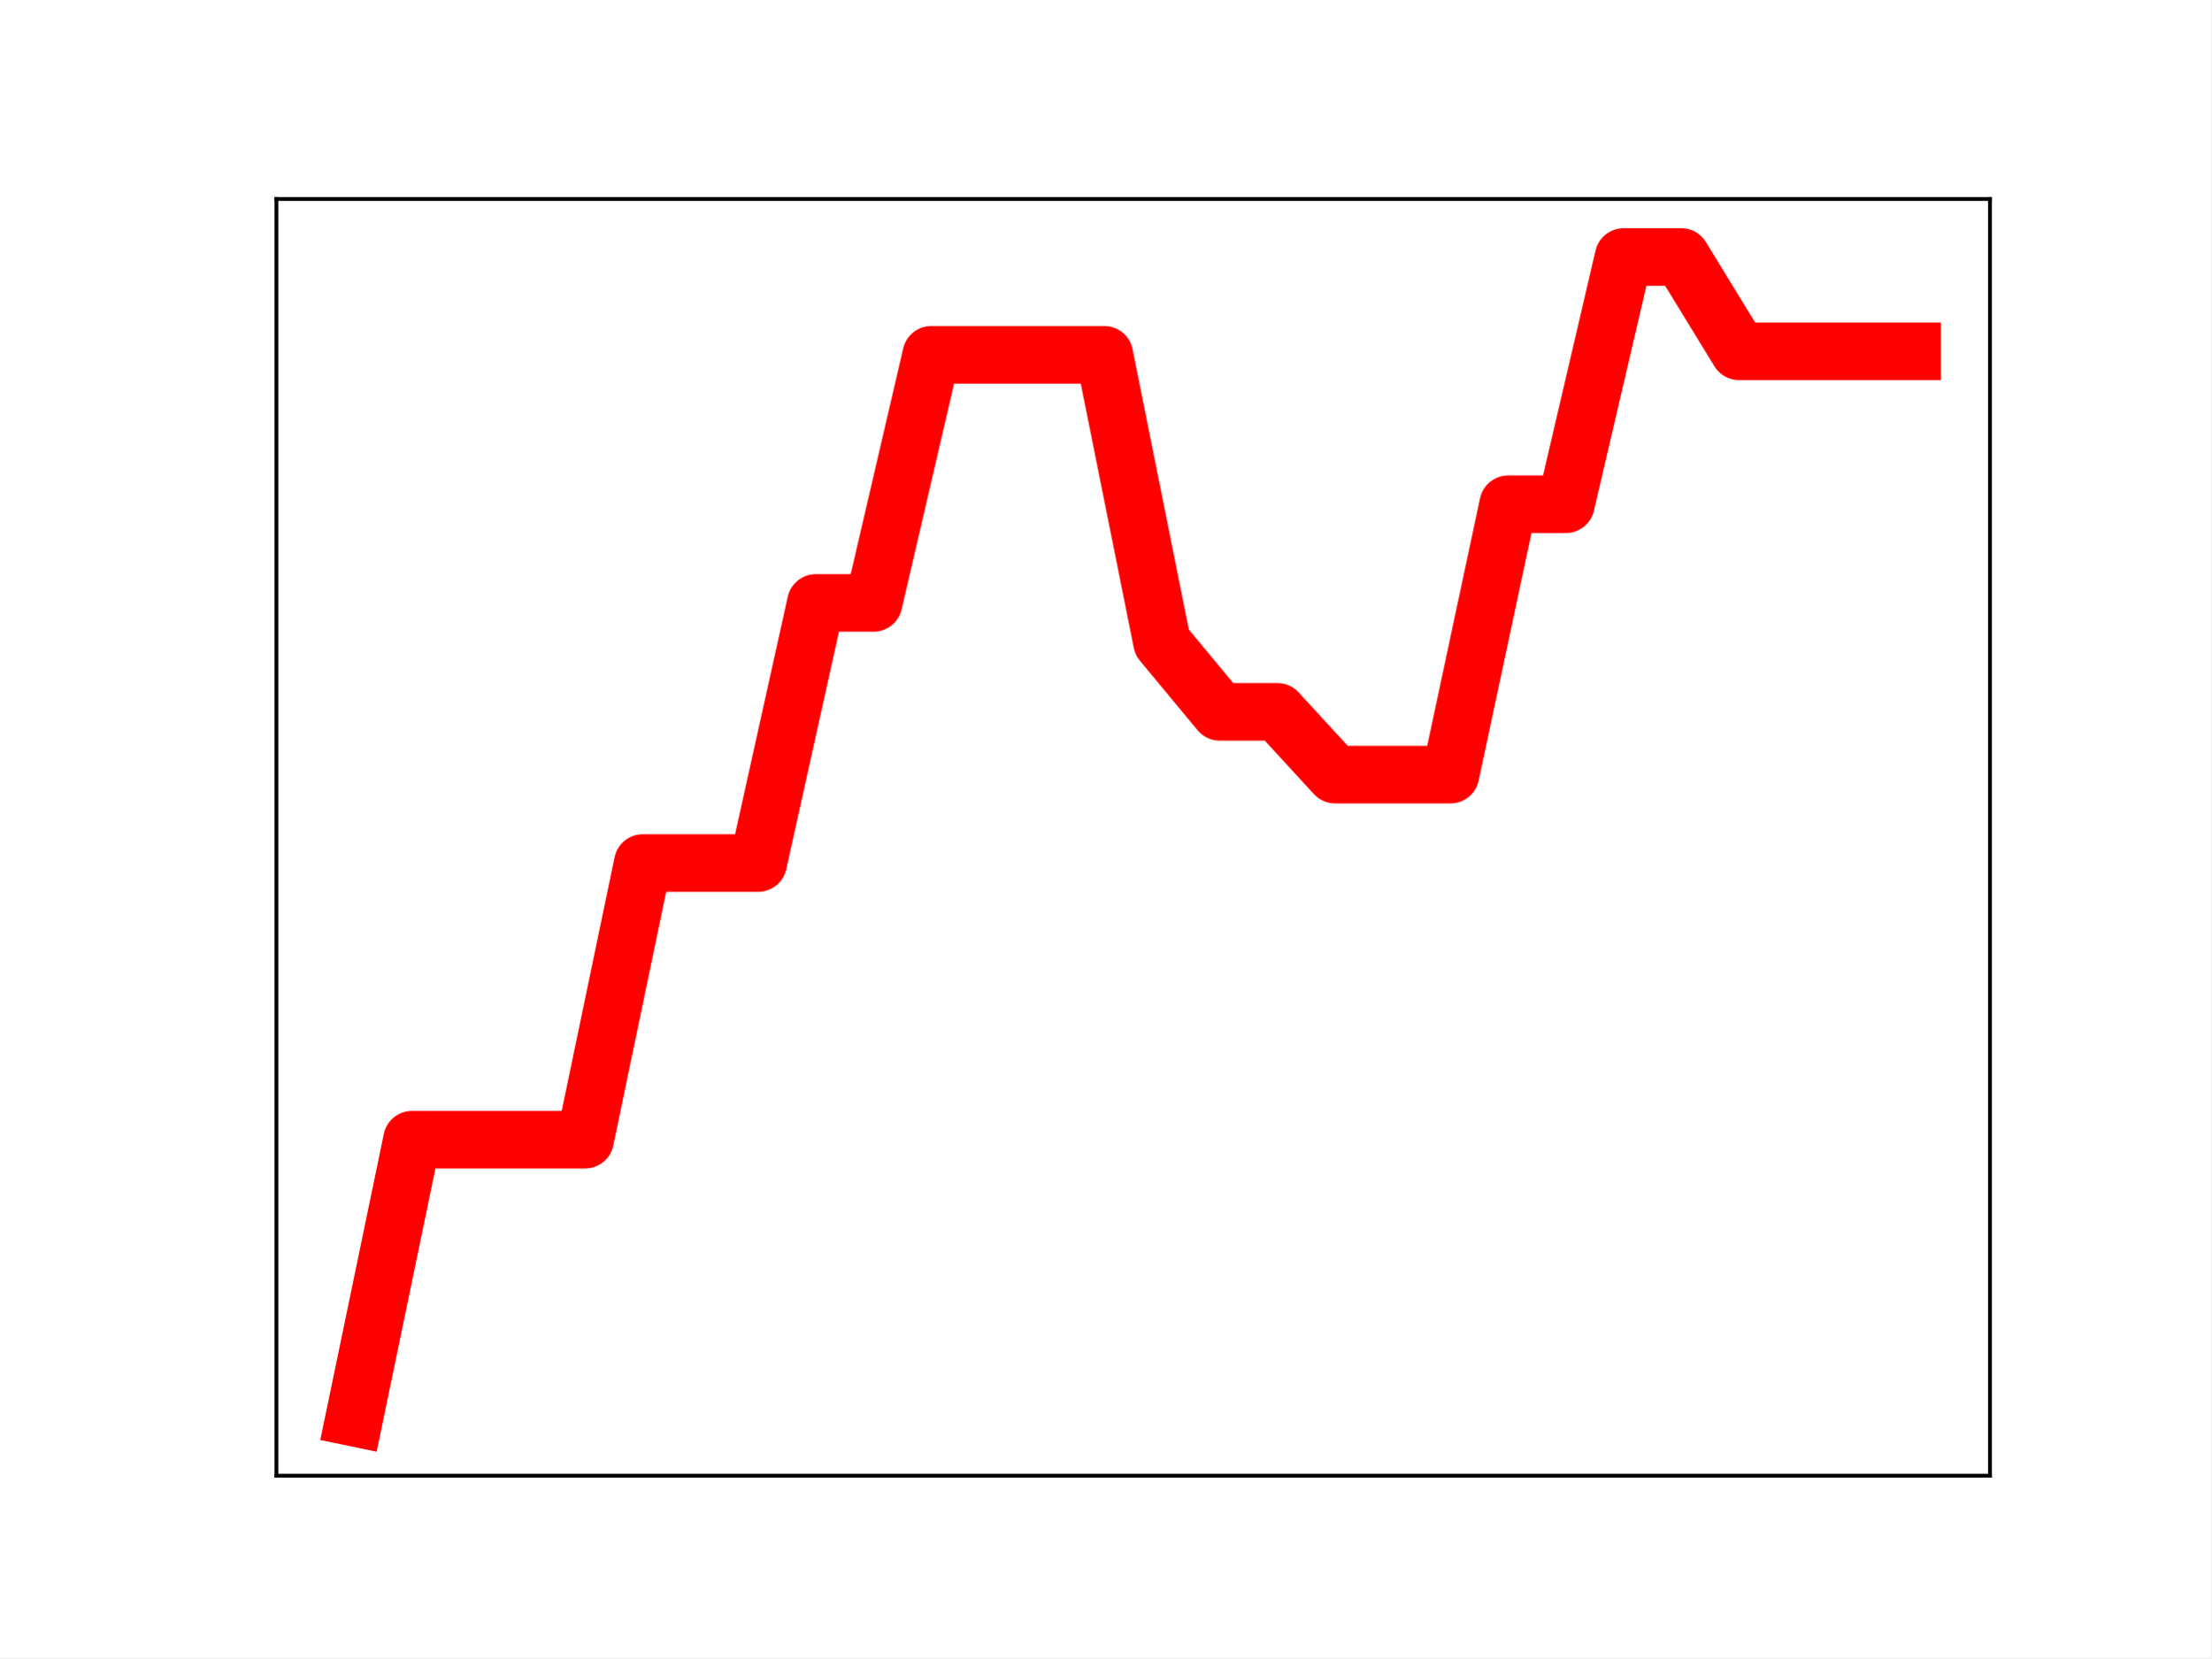
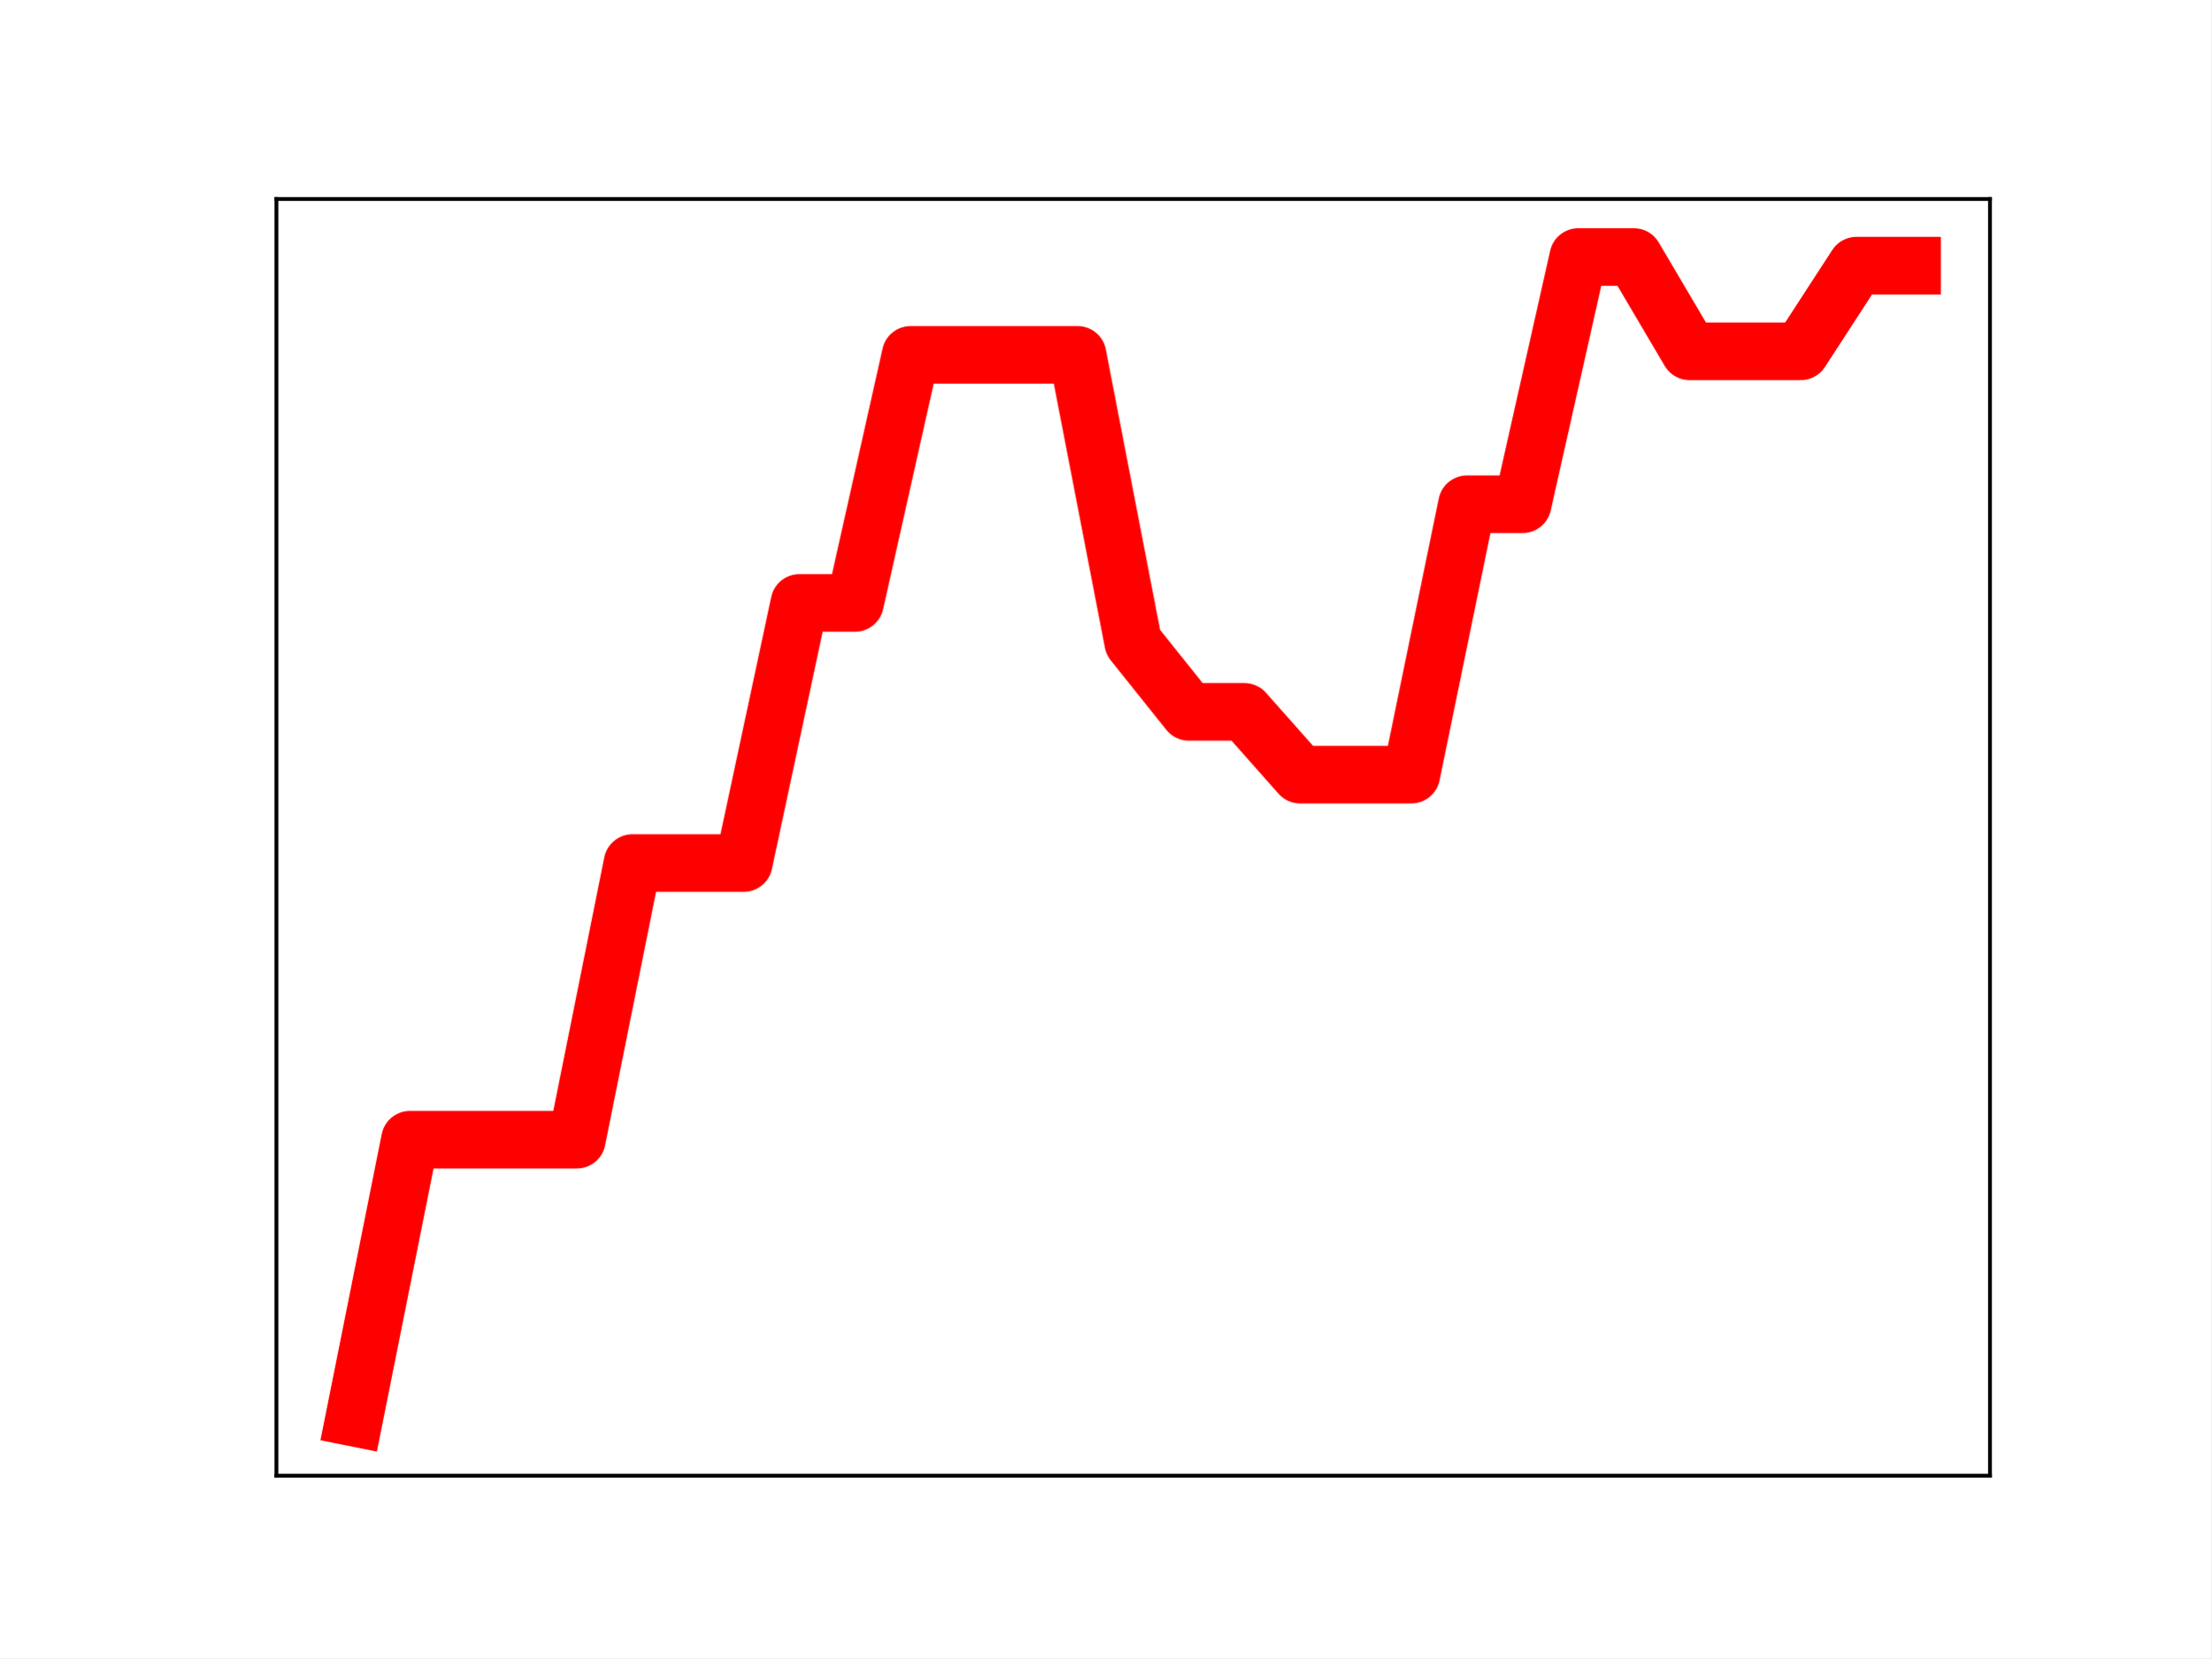
<svg xmlns="http://www.w3.org/2000/svg" xmlns:xlink="http://www.w3.org/1999/xlink" height="345.6pt" version="1.1" viewBox="0 0 460.8 345.6" width="460.8pt">
  <defs>
    <style type="text/css">
*{stroke-linecap:butt;stroke-linejoin:round;}
  </style>
  </defs>
  <g id="figure_1">
    <g id="patch_1">
      <path d="M 0 345.6  L 460.8 345.6  L 460.8 0  L 0 0  z " style="fill:#ffffff;" />
    </g>
    <g id="axes_1">
      <g id="patch_2">
        <path d="M 57.6 307.584  L 414.72 307.584  L 414.72 41.472  L 57.6 41.472  z " style="fill:#ffffff;" />
      </g>
      <g id="line2d_1">
-         <path clip-path="url(#p7b400049ee)" d="M 73.833 295.488  L 85.857 237.555  L 97.881 237.555  L 109.905 237.555  L 121.93 237.555  L 133.954 179.882  L 145.978 179.882  L 158.002 179.882  L 170.027 125.667  L 182.051 125.667  L 194.075 73.954  L 206.099 73.954  L 218.124 73.954  L 230.148 73.954  L 242.172 133.879  L 254.196 148.373  L 266.221 148.373  L 278.245 161.458  L 290.269 161.458  L 302.293 161.458  L 314.318 105.094  L 326.342 105.094  L 338.366 53.568  L 350.39 53.568  L 362.415 73.219  L 374.439 73.219  L 386.463 73.219  L 398.487 73.219  " style="fill:none;stroke:#ff0000;stroke-linecap:square;stroke-width:12;" />
+         <path clip-path="url(#p47e8702a95)" d="M 73.833 295.488  L 85.428 237.555  L 97.022 237.555  L 108.617 237.555  L 120.212 237.555  L 131.807 179.882  L 143.402 179.882  L 154.996 179.882  L 166.591 125.667  L 178.186 125.667  L 189.781 73.954  L 201.376 73.954  L 212.97 73.954  L 224.565 73.954  L 236.16 133.879  L 247.755 148.373  L 259.35 148.373  L 270.944 161.458  L 282.539 161.458  L 294.134 161.458  L 305.729 105.094  L 317.324 105.094  L 328.918 53.568  L 340.513 53.568  L 352.108 73.219  L 363.703 73.219  L 375.298 73.219  L 386.892 55.363  L 398.487 55.363  " style="fill:none;stroke:#ff0000;stroke-linecap:square;stroke-width:12;" />
        <defs>
-           <path d="M 0 3  C 0.796 3 1.559 2.684 2.121 2.121  C 2.684 1.559 3 0.796 3 0  C 3 -0.796 2.684 -1.559 2.121 -2.121  C 1.559 -2.684 0.796 -3 0 -3  C -0.796 -3 -1.559 -2.684 -2.121 -2.121  C -2.684 -1.559 -3 -0.796 -3 0  C -3 0.796 -2.684 1.559 -2.121 2.121  C -1.559 2.684 -0.796 3 0 3  z " id="mf25b9af58e" style="stroke:#ff0000;" />
+           <path d="M 0 3  C 0.796 3 1.559 2.684 2.121 2.121  C 2.684 1.559 3 0.796 3 0  C 3 -0.796 2.684 -1.559 2.121 -2.121  C 1.559 -2.684 0.796 -3 0 -3  C -0.796 -3 -1.559 -2.684 -2.121 -2.121  C -2.684 -1.559 -3 -0.796 -3 0  C -3 0.796 -2.684 1.559 -2.121 2.121  C -1.559 2.684 -0.796 3 0 3  z " id="m024b467d44" style="stroke:#ff0000;" />
        </defs>
-         <g clip-path="url(#p7b400049ee)">
-           <use style="fill:#ff0000;stroke:#ff0000;" x="73.833" xlink:href="#mf25b9af58e" y="295.488" />
-           <use style="fill:#ff0000;stroke:#ff0000;" x="85.857" xlink:href="#mf25b9af58e" y="237.555" />
-           <use style="fill:#ff0000;stroke:#ff0000;" x="97.881" xlink:href="#mf25b9af58e" y="237.555" />
-           <use style="fill:#ff0000;stroke:#ff0000;" x="109.905" xlink:href="#mf25b9af58e" y="237.555" />
-           <use style="fill:#ff0000;stroke:#ff0000;" x="121.93" xlink:href="#mf25b9af58e" y="237.555" />
-           <use style="fill:#ff0000;stroke:#ff0000;" x="133.954" xlink:href="#mf25b9af58e" y="179.882" />
-           <use style="fill:#ff0000;stroke:#ff0000;" x="145.978" xlink:href="#mf25b9af58e" y="179.882" />
-           <use style="fill:#ff0000;stroke:#ff0000;" x="158.002" xlink:href="#mf25b9af58e" y="179.882" />
-           <use style="fill:#ff0000;stroke:#ff0000;" x="170.027" xlink:href="#mf25b9af58e" y="125.667" />
-           <use style="fill:#ff0000;stroke:#ff0000;" x="182.051" xlink:href="#mf25b9af58e" y="125.667" />
-           <use style="fill:#ff0000;stroke:#ff0000;" x="194.075" xlink:href="#mf25b9af58e" y="73.954" />
-           <use style="fill:#ff0000;stroke:#ff0000;" x="206.099" xlink:href="#mf25b9af58e" y="73.954" />
-           <use style="fill:#ff0000;stroke:#ff0000;" x="218.124" xlink:href="#mf25b9af58e" y="73.954" />
-           <use style="fill:#ff0000;stroke:#ff0000;" x="230.148" xlink:href="#mf25b9af58e" y="73.954" />
-           <use style="fill:#ff0000;stroke:#ff0000;" x="242.172" xlink:href="#mf25b9af58e" y="133.879" />
-           <use style="fill:#ff0000;stroke:#ff0000;" x="254.196" xlink:href="#mf25b9af58e" y="148.373" />
-           <use style="fill:#ff0000;stroke:#ff0000;" x="266.221" xlink:href="#mf25b9af58e" y="148.373" />
-           <use style="fill:#ff0000;stroke:#ff0000;" x="278.245" xlink:href="#mf25b9af58e" y="161.458" />
-           <use style="fill:#ff0000;stroke:#ff0000;" x="290.269" xlink:href="#mf25b9af58e" y="161.458" />
-           <use style="fill:#ff0000;stroke:#ff0000;" x="302.293" xlink:href="#mf25b9af58e" y="161.458" />
-           <use style="fill:#ff0000;stroke:#ff0000;" x="314.318" xlink:href="#mf25b9af58e" y="105.094" />
-           <use style="fill:#ff0000;stroke:#ff0000;" x="326.342" xlink:href="#mf25b9af58e" y="105.094" />
-           <use style="fill:#ff0000;stroke:#ff0000;" x="338.366" xlink:href="#mf25b9af58e" y="53.568" />
-           <use style="fill:#ff0000;stroke:#ff0000;" x="350.39" xlink:href="#mf25b9af58e" y="53.568" />
-           <use style="fill:#ff0000;stroke:#ff0000;" x="362.415" xlink:href="#mf25b9af58e" y="73.219" />
-           <use style="fill:#ff0000;stroke:#ff0000;" x="374.439" xlink:href="#mf25b9af58e" y="73.219" />
-           <use style="fill:#ff0000;stroke:#ff0000;" x="386.463" xlink:href="#mf25b9af58e" y="73.219" />
-           <use style="fill:#ff0000;stroke:#ff0000;" x="398.487" xlink:href="#mf25b9af58e" y="73.219" />
+         <g clip-path="url(#p47e8702a95)">
+           <use style="fill:#ff0000;stroke:#ff0000;" x="73.833" xlink:href="#m024b467d44" y="295.488" />
+           <use style="fill:#ff0000;stroke:#ff0000;" x="85.428" xlink:href="#m024b467d44" y="237.555" />
+           <use style="fill:#ff0000;stroke:#ff0000;" x="97.022" xlink:href="#m024b467d44" y="237.555" />
+           <use style="fill:#ff0000;stroke:#ff0000;" x="108.617" xlink:href="#m024b467d44" y="237.555" />
+           <use style="fill:#ff0000;stroke:#ff0000;" x="120.212" xlink:href="#m024b467d44" y="237.555" />
+           <use style="fill:#ff0000;stroke:#ff0000;" x="131.807" xlink:href="#m024b467d44" y="179.882" />
+           <use style="fill:#ff0000;stroke:#ff0000;" x="143.402" xlink:href="#m024b467d44" y="179.882" />
+           <use style="fill:#ff0000;stroke:#ff0000;" x="154.996" xlink:href="#m024b467d44" y="179.882" />
+           <use style="fill:#ff0000;stroke:#ff0000;" x="166.591" xlink:href="#m024b467d44" y="125.667" />
+           <use style="fill:#ff0000;stroke:#ff0000;" x="178.186" xlink:href="#m024b467d44" y="125.667" />
+           <use style="fill:#ff0000;stroke:#ff0000;" x="189.781" xlink:href="#m024b467d44" y="73.954" />
+           <use style="fill:#ff0000;stroke:#ff0000;" x="201.376" xlink:href="#m024b467d44" y="73.954" />
+           <use style="fill:#ff0000;stroke:#ff0000;" x="212.97" xlink:href="#m024b467d44" y="73.954" />
+           <use style="fill:#ff0000;stroke:#ff0000;" x="224.565" xlink:href="#m024b467d44" y="73.954" />
+           <use style="fill:#ff0000;stroke:#ff0000;" x="236.16" xlink:href="#m024b467d44" y="133.879" />
+           <use style="fill:#ff0000;stroke:#ff0000;" x="247.755" xlink:href="#m024b467d44" y="148.373" />
+           <use style="fill:#ff0000;stroke:#ff0000;" x="259.35" xlink:href="#m024b467d44" y="148.373" />
+           <use style="fill:#ff0000;stroke:#ff0000;" x="270.944" xlink:href="#m024b467d44" y="161.458" />
+           <use style="fill:#ff0000;stroke:#ff0000;" x="282.539" xlink:href="#m024b467d44" y="161.458" />
+           <use style="fill:#ff0000;stroke:#ff0000;" x="294.134" xlink:href="#m024b467d44" y="161.458" />
+           <use style="fill:#ff0000;stroke:#ff0000;" x="305.729" xlink:href="#m024b467d44" y="105.094" />
+           <use style="fill:#ff0000;stroke:#ff0000;" x="317.324" xlink:href="#m024b467d44" y="105.094" />
+           <use style="fill:#ff0000;stroke:#ff0000;" x="328.918" xlink:href="#m024b467d44" y="53.568" />
+           <use style="fill:#ff0000;stroke:#ff0000;" x="340.513" xlink:href="#m024b467d44" y="53.568" />
+           <use style="fill:#ff0000;stroke:#ff0000;" x="352.108" xlink:href="#m024b467d44" y="73.219" />
+           <use style="fill:#ff0000;stroke:#ff0000;" x="363.703" xlink:href="#m024b467d44" y="73.219" />
+           <use style="fill:#ff0000;stroke:#ff0000;" x="375.298" xlink:href="#m024b467d44" y="73.219" />
+           <use style="fill:#ff0000;stroke:#ff0000;" x="386.892" xlink:href="#m024b467d44" y="55.363" />
+           <use style="fill:#ff0000;stroke:#ff0000;" x="398.487" xlink:href="#m024b467d44" y="55.363" />
        </g>
      </g>
      <g id="patch_3">
        <path d="M 57.6 307.584  L 57.6 41.472  " style="fill:none;stroke:#000000;stroke-linecap:square;stroke-linejoin:miter;stroke-width:0.8;" />
      </g>
      <g id="patch_4">
        <path d="M 414.72 307.584  L 414.72 41.472  " style="fill:none;stroke:#000000;stroke-linecap:square;stroke-linejoin:miter;stroke-width:0.8;" />
      </g>
      <g id="patch_5">
        <path d="M 57.6 307.584  L 414.72 307.584  " style="fill:none;stroke:#000000;stroke-linecap:square;stroke-linejoin:miter;stroke-width:0.8;" />
      </g>
      <g id="patch_6">
        <path d="M 57.6 41.472  L 414.72 41.472  " style="fill:none;stroke:#000000;stroke-linecap:square;stroke-linejoin:miter;stroke-width:0.8;" />
      </g>
    </g>
  </g>
  <defs>
-     <clipPath id="p7b400049ee">
+     <clipPath id="p47e8702a95">
      <rect height="266.112" width="357.12" x="57.6" y="41.472" />
    </clipPath>
  </defs>
</svg>
